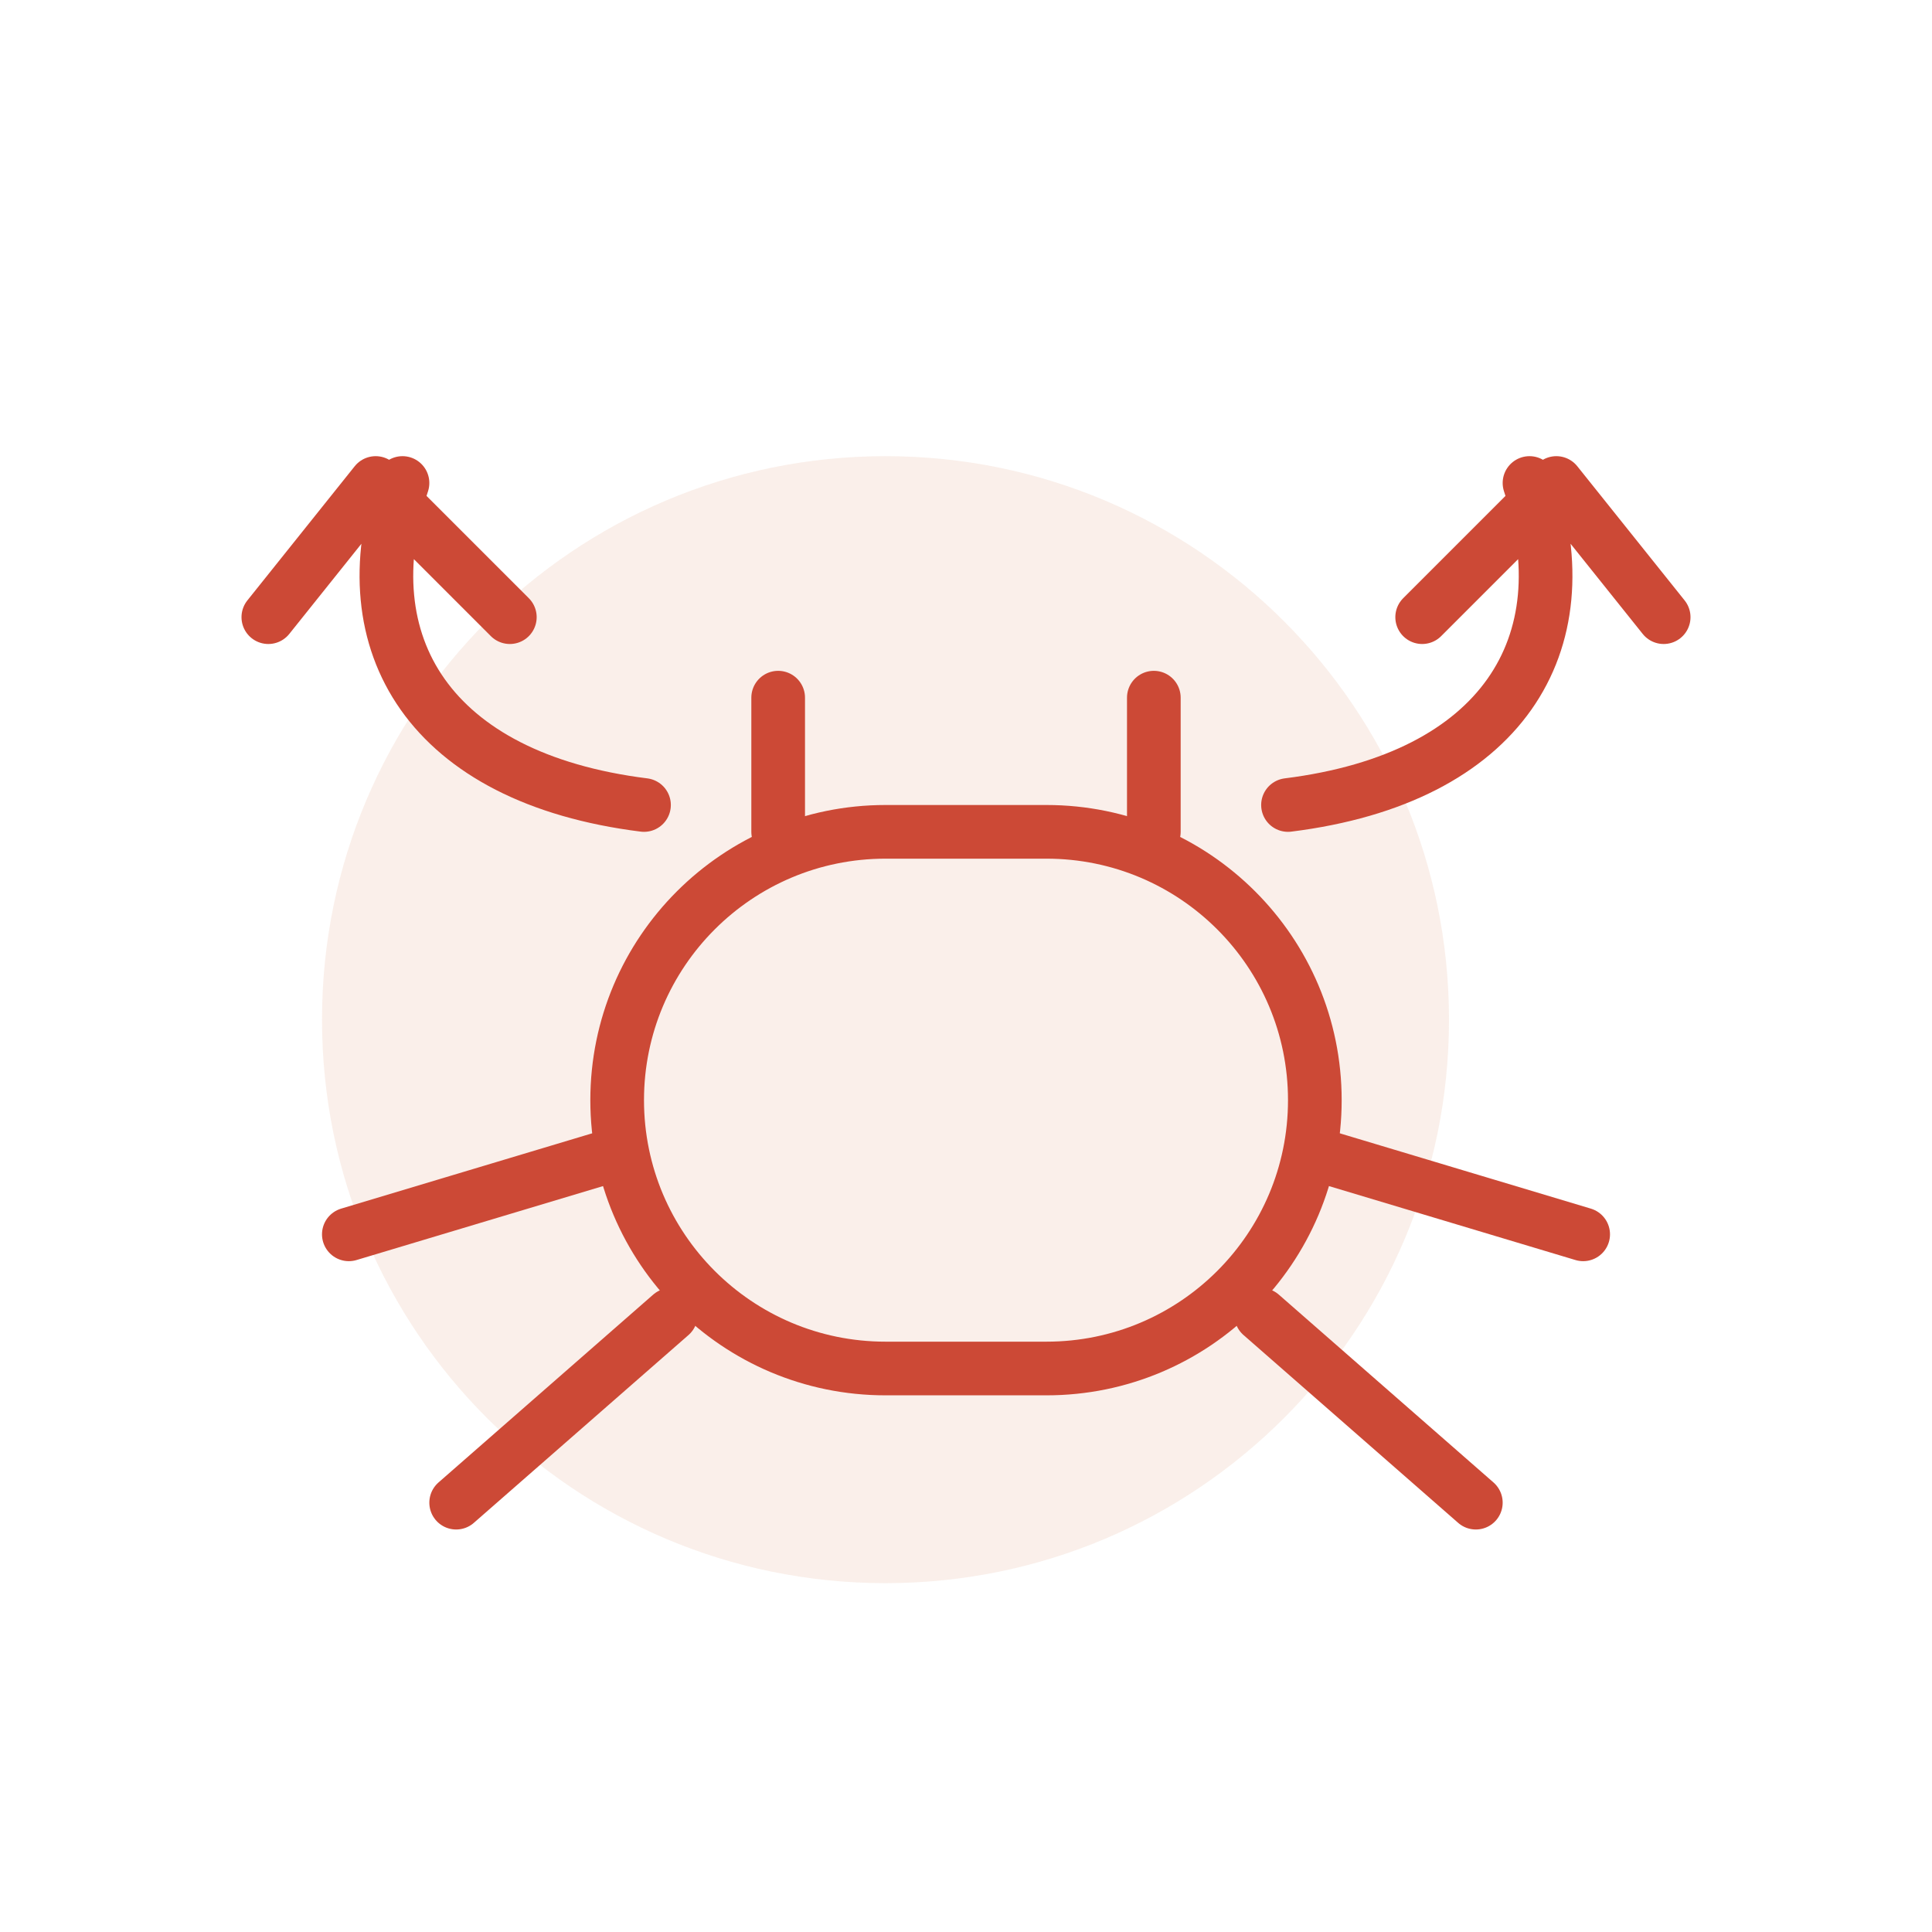
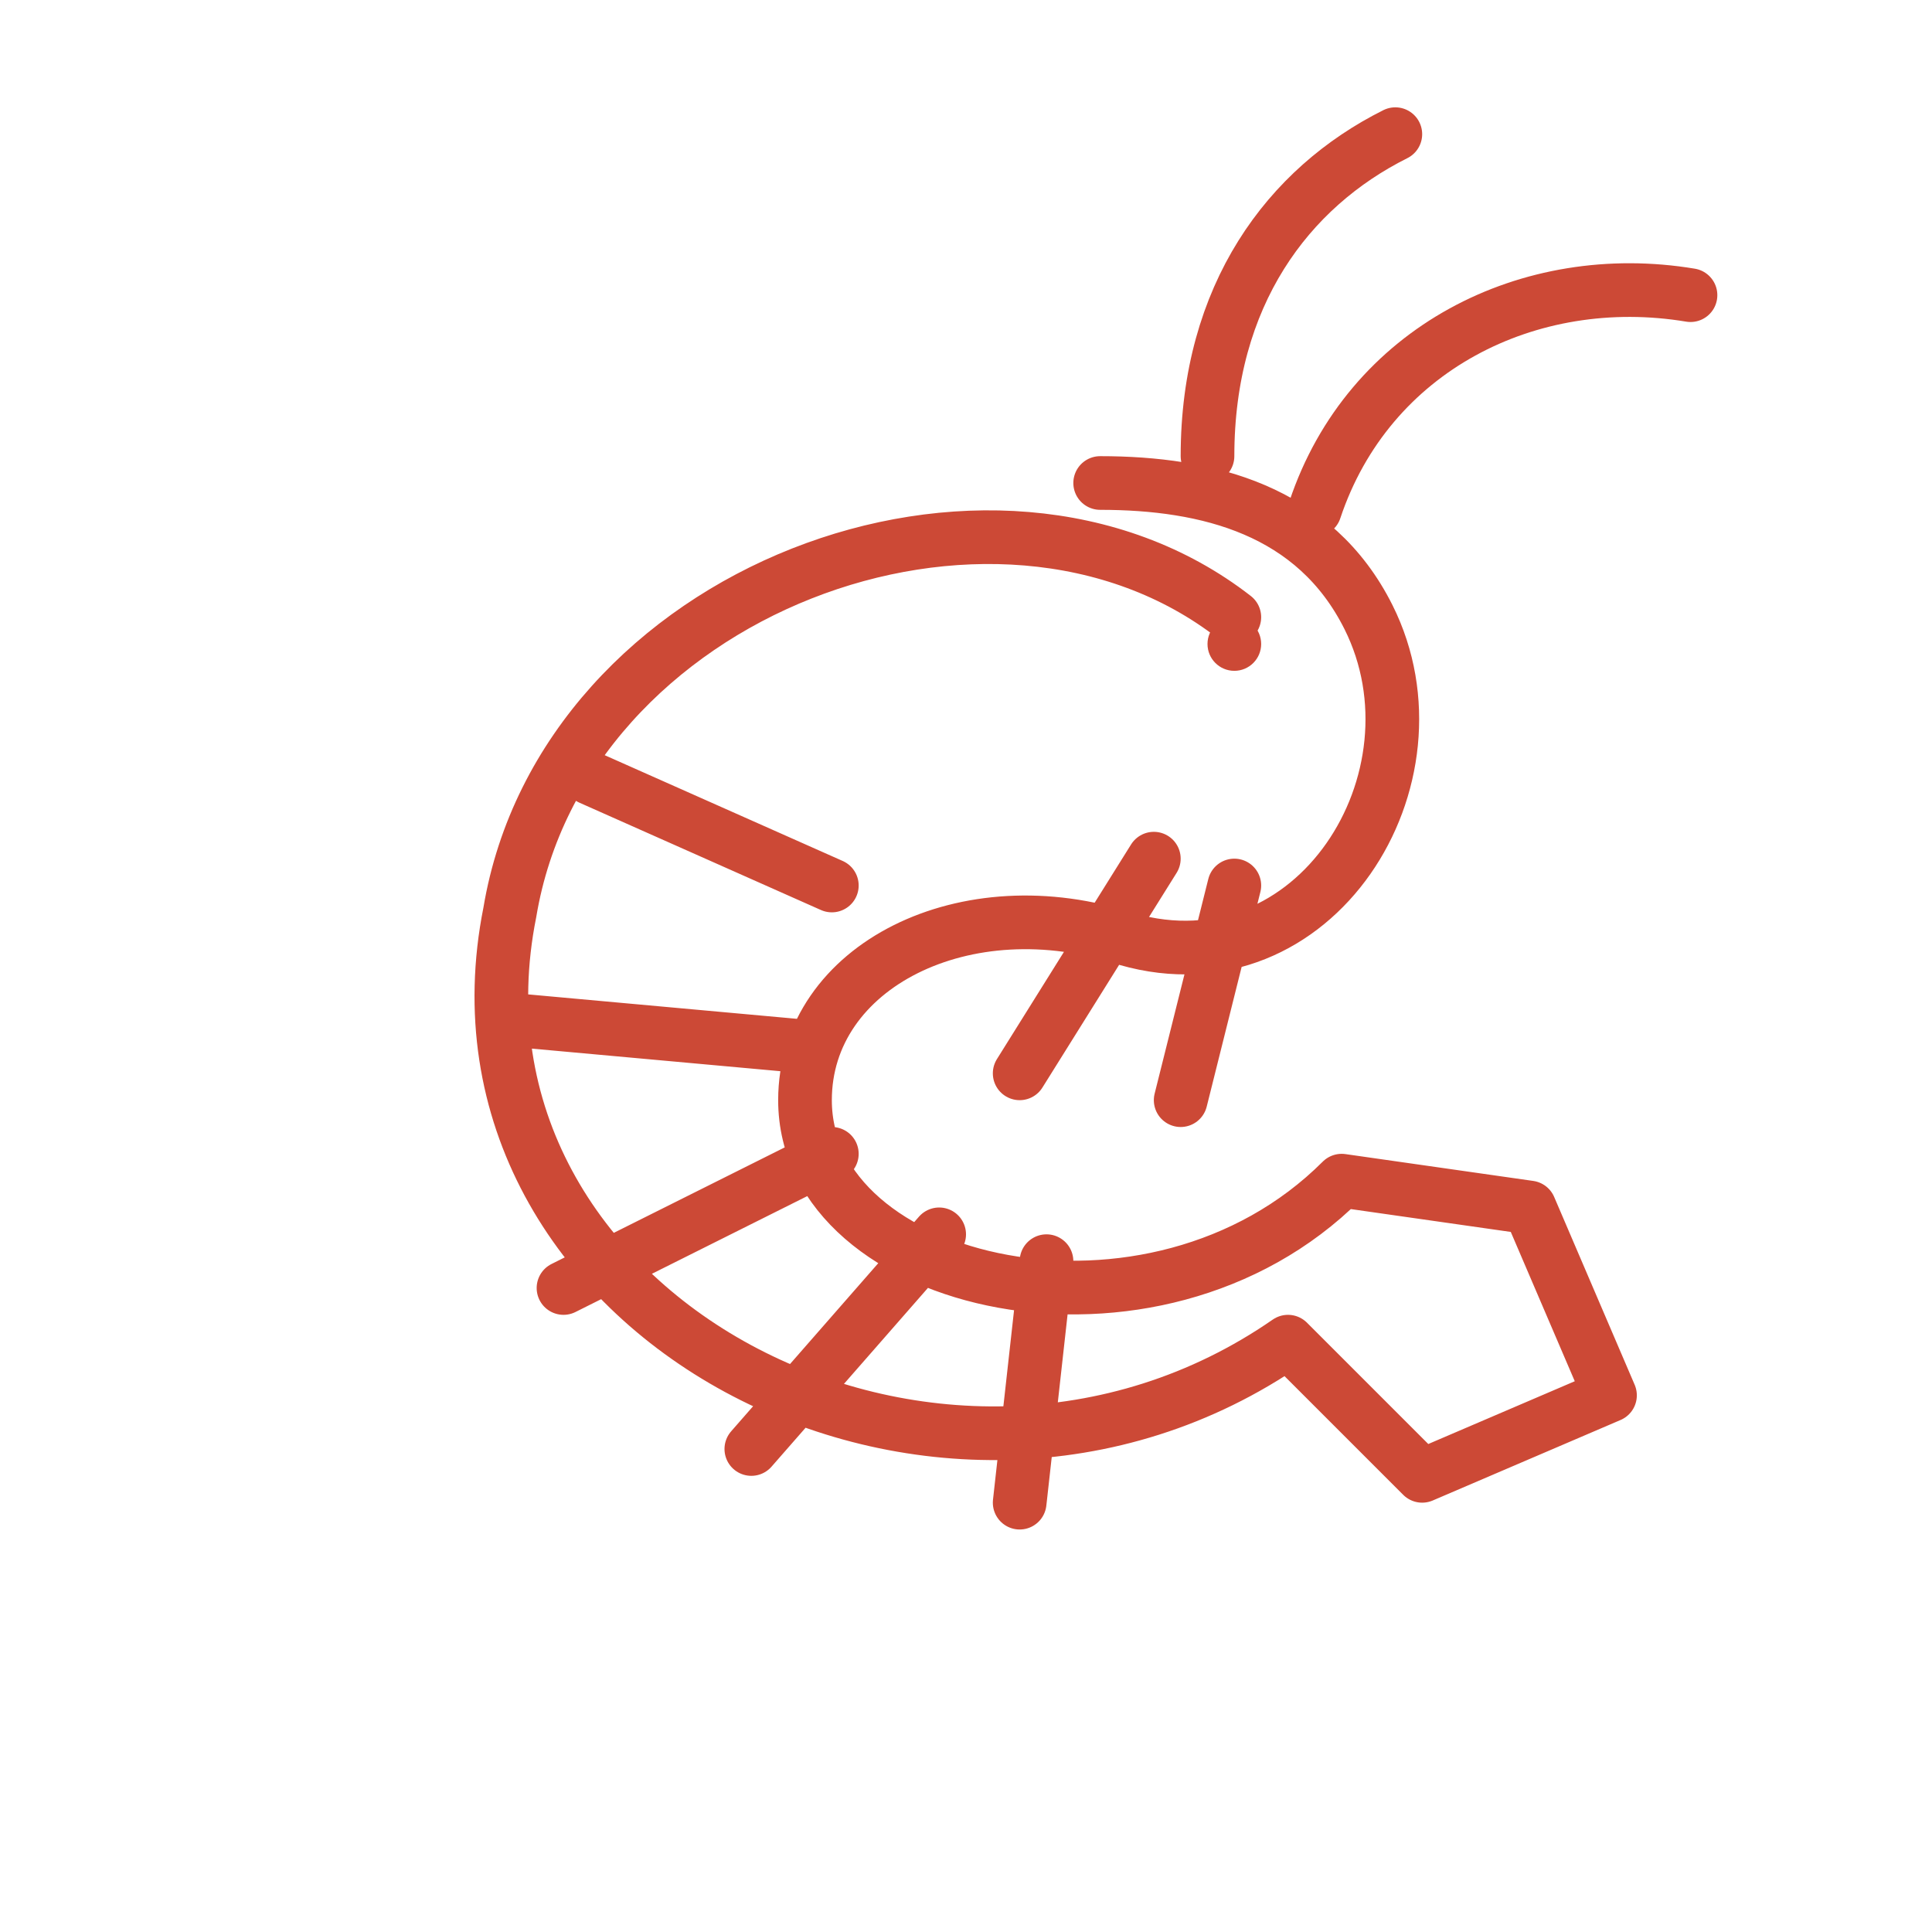
<svg xmlns="http://www.w3.org/2000/svg" width="72" height="72" viewBox="0 0 72 72">
-   <circle cx="33" cy="38" r="21" fill="#F7E7DF" opacity=".65" />
  <g fill="none" stroke="#CC4936" stroke-width="2" stroke-linecap="round" stroke-linejoin="round">
-     <path d="M24 30c-8-1-11-6-9-12m4 5-5-5-4 5m38 7c8-1 11-6 9-12m-4 5 5-5 4 5M23 43l-10 3m12 3-8 7m32-13 10 3m-12 3 8 7M29 31v-5m14 5v-5" />
-     <rect x="23" y="31" width="26" height="20" rx="10" />
+     <path d="M46 23c-9-7-25-1-27 11-3 15 16 25 29 16l5 5 7-3-3-7-7-1c-7 7-20 4-20-3 0-5 6-8 12-6 7 2 12-6 9-12-2-4-6-5-10-5M49 19c2-6 8-9 14-8M45 17c0-6 3-10 7-12M22 29l9 4m-12 5 11 1m-9 9 10-5m-3 11 7-8m3 10 1-9M43 32l-5 8m8-7-2 8" />
+     <circle cx="46" cy="24" r="1" fill="#CC4936" stroke="none" />
  </g>
</svg>
